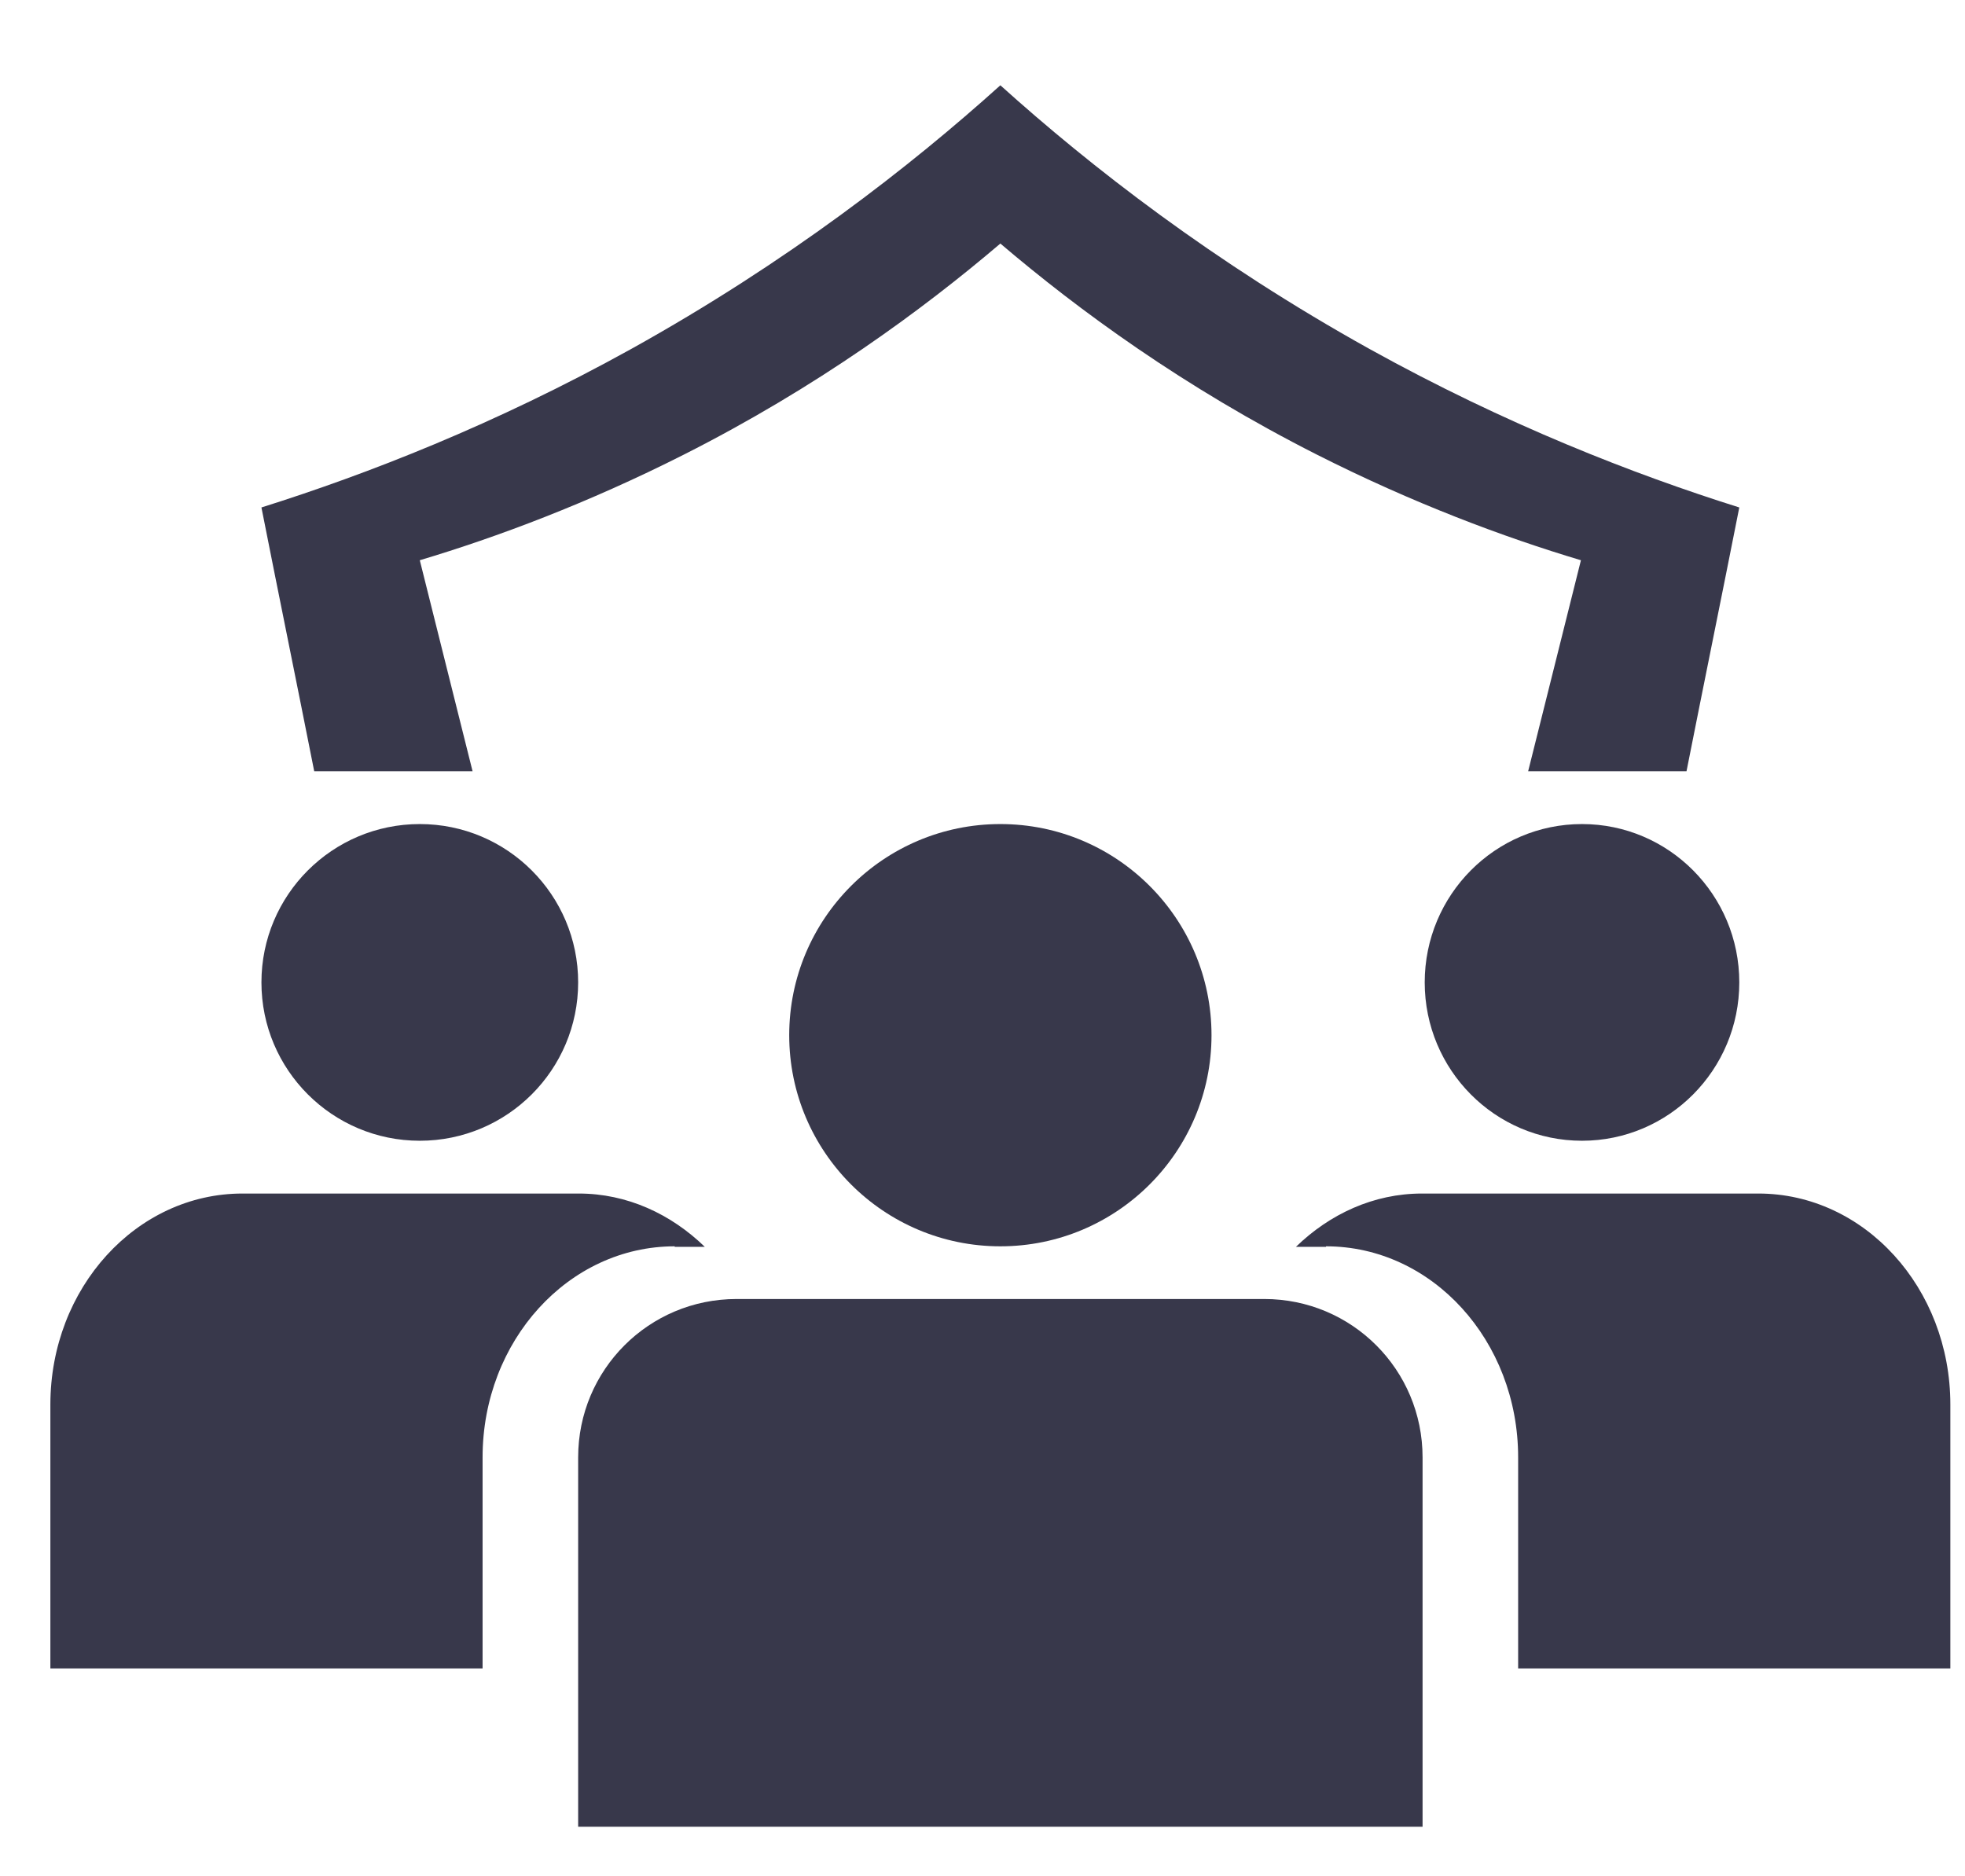
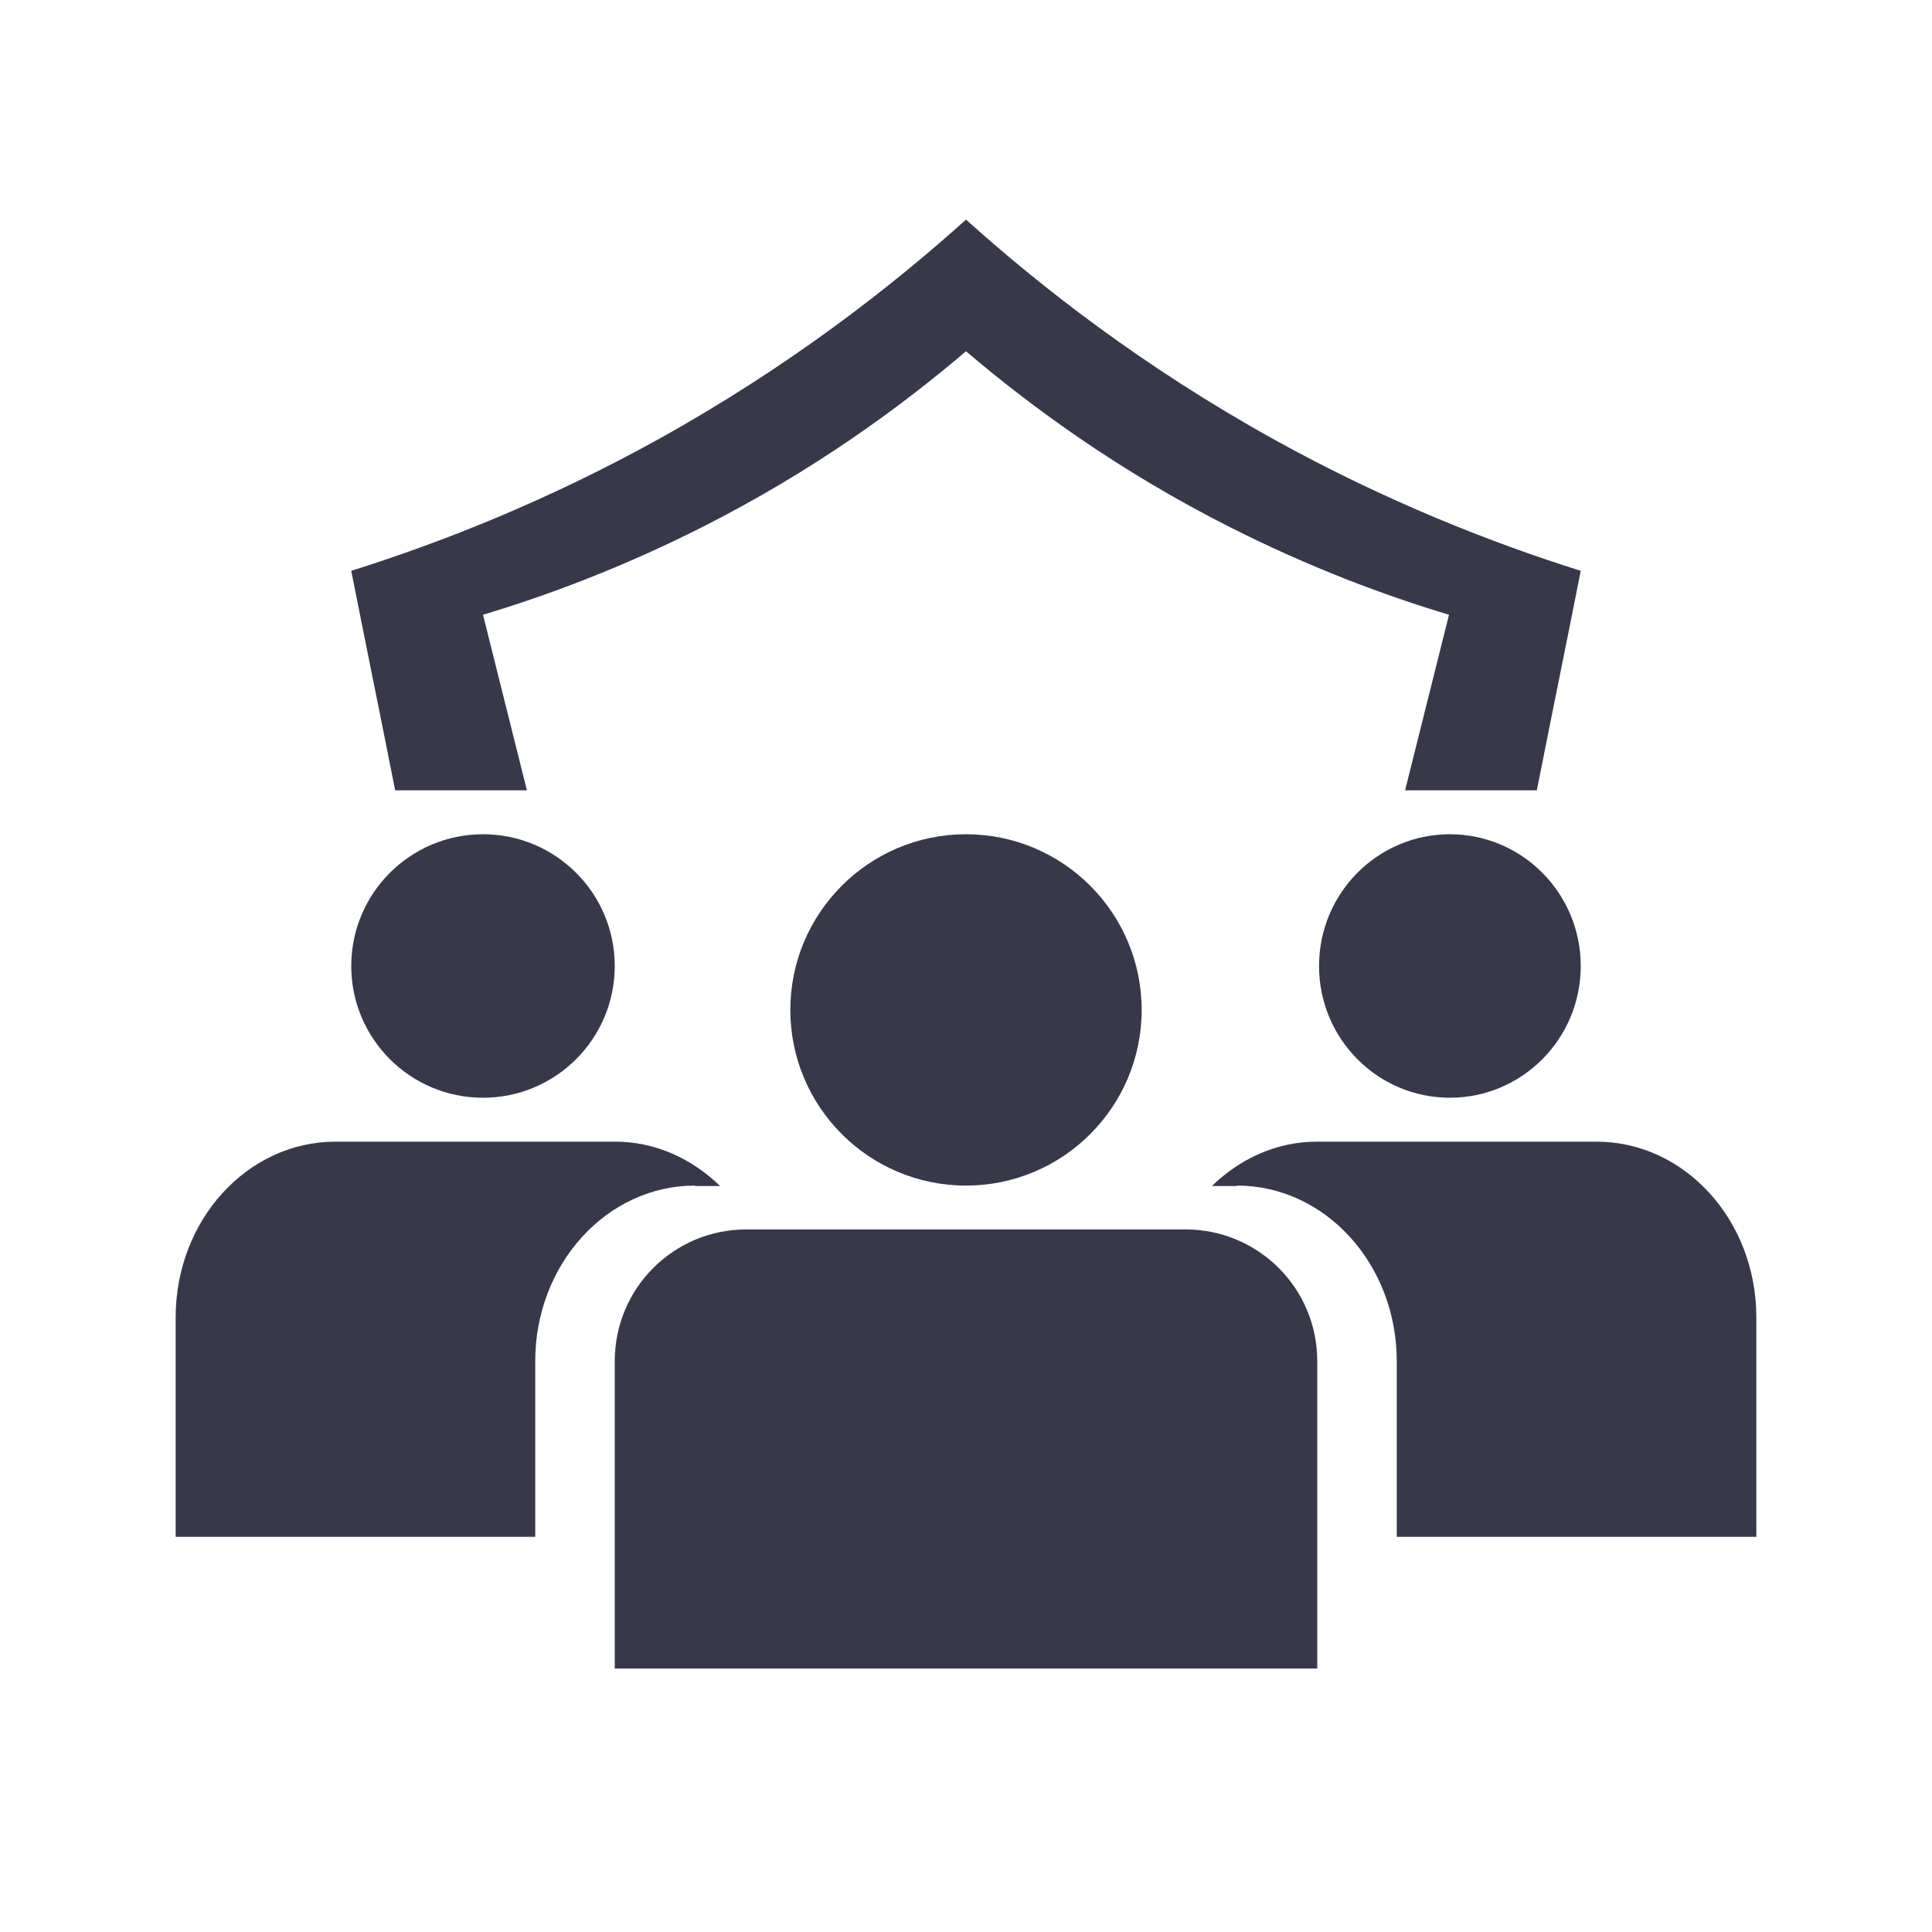
- <svg xmlns="http://www.w3.org/2000/svg" width="22" height="21" viewBox="0 0 22 21" fill="none">
-   <g id="Group 730">
-     <path id="Vector" d="M11.2 13.955C12.505 13.955 13.564 12.896 13.564 11.591C13.564 10.286 12.505 9.227 11.2 9.227C9.895 9.227 8.836 10.286 8.836 11.591C8.836 12.896 9.895 13.955 11.2 13.955Z" fill="#38384B" />
-     <path id="Vector_2" d="M8.246 14.545H14.155C15.136 14.545 15.927 15.337 15.927 16.318V20.454H6.473V16.318C6.473 15.337 7.265 14.545 8.246 14.545Z" fill="#38384B" />
-     <path id="Vector_3" d="M17.712 12.773C18.684 12.773 19.473 11.979 19.473 11C19.473 10.021 18.684 9.227 17.712 9.227C16.739 9.227 15.951 10.021 15.951 11C15.951 11.979 16.739 12.773 17.712 12.773Z" fill="#38384B" />
-     <path id="Vector_4" d="M4.7 12.773C5.679 12.773 6.473 11.979 6.473 11C6.473 10.021 5.679 9.227 4.7 9.227C3.721 9.227 2.927 10.021 2.927 11C2.927 11.979 3.721 12.773 4.7 12.773Z" fill="#38384B" />
-     <path id="Vector_5" d="M14.846 13.961H14.509C14.887 13.594 15.378 13.364 15.921 13.364H19.686C20.873 13.364 21.836 14.421 21.836 15.727V18.682H16.997V16.318C16.997 15.012 16.034 13.955 14.846 13.955V13.961Z" fill="#38384B" />
-     <path id="Vector_6" d="M7.554 13.961H7.891C7.513 13.594 7.022 13.364 6.479 13.364H2.715C1.527 13.364 0.564 14.421 0.564 15.727V18.682H5.403V16.318C5.403 15.012 6.366 13.955 7.554 13.955V13.961Z" fill="#38384B" />
-     <path id="Vector_7" d="M5.291 8.636C5.096 7.851 4.895 7.059 4.7 6.273C5.569 6.013 6.579 5.635 7.655 5.091C9.15 4.335 10.325 3.472 11.2 2.727C12.075 3.472 13.251 4.335 14.745 5.091C15.821 5.635 16.831 6.013 17.7 6.273C17.505 7.059 17.304 7.851 17.109 8.636H18.882C19.077 7.65 19.278 6.669 19.473 5.682C18.291 5.31 16.861 4.754 15.336 3.909C13.582 2.934 12.21 1.865 11.2 0.955C10.19 1.865 8.819 2.934 7.064 3.909C5.539 4.754 4.109 5.31 2.927 5.682C3.122 6.669 3.323 7.65 3.518 8.636H5.291Z" fill="#38384B" />
-   </g>
+ <svg xmlns="http://www.w3.org/2000/svg" width="26" height="26" viewBox="0 0 26 26" fill="none">
+   <path d="M13 15.955C14.305 15.955 15.364 14.896 15.364 13.591C15.364 12.286 14.305 11.227 13 11.227C11.695 11.227 10.636 12.286 10.636 13.591C10.636 14.896 11.695 15.955 13 15.955Z" fill="#38384B" />
+   <path d="M10.045 16.545H15.954C16.935 16.545 17.727 17.337 17.727 18.318V22.454H8.273V18.318C8.273 17.337 9.065 16.545 10.045 16.545Z" fill="#38384B" />
+   <path d="M19.512 14.773C20.484 14.773 21.273 13.979 21.273 13C21.273 12.021 20.484 11.227 19.512 11.227C18.539 11.227 17.751 12.021 17.751 13C17.751 13.979 18.539 14.773 19.512 14.773Z" fill="#38384B" />
+   <path d="M6.5 14.773C7.479 14.773 8.273 13.979 8.273 13C8.273 12.021 7.479 11.227 6.5 11.227C5.521 11.227 4.727 12.021 4.727 13C4.727 13.979 5.521 14.773 6.5 14.773Z" fill="#38384B" />
+   <path d="M16.646 15.961H16.309C16.687 15.594 17.178 15.364 17.721 15.364H21.485C22.673 15.364 23.636 16.422 23.636 17.727V20.682H18.797V18.318C18.797 17.012 17.834 15.955 16.646 15.955V15.961Z" fill="#38384B" />
+   <path d="M9.354 15.961H9.691C9.313 15.594 8.822 15.364 8.279 15.364H4.515C3.327 15.364 2.364 16.422 2.364 17.727V20.682H7.203V18.318C7.203 17.012 8.166 15.955 9.354 15.955V15.961Z" fill="#38384B" />
+   <path d="M7.091 10.636C6.896 9.851 6.695 9.059 6.5 8.273C7.369 8.013 8.379 7.635 9.455 7.091C10.95 6.335 12.126 5.472 13 4.727C13.875 5.472 15.05 6.335 16.546 7.091C17.621 7.635 18.631 8.013 19.5 8.273C19.305 9.059 19.104 9.851 18.909 10.636H20.682C20.877 9.65 21.078 8.669 21.273 7.682C20.091 7.31 18.661 6.754 17.136 5.909C15.381 4.934 14.011 3.865 13 2.955C11.99 3.865 10.619 4.934 8.864 5.909C7.339 6.754 5.909 7.31 4.727 7.682C4.922 8.669 5.123 9.65 5.318 10.636H7.091Z" fill="#38384B" />
</svg>
